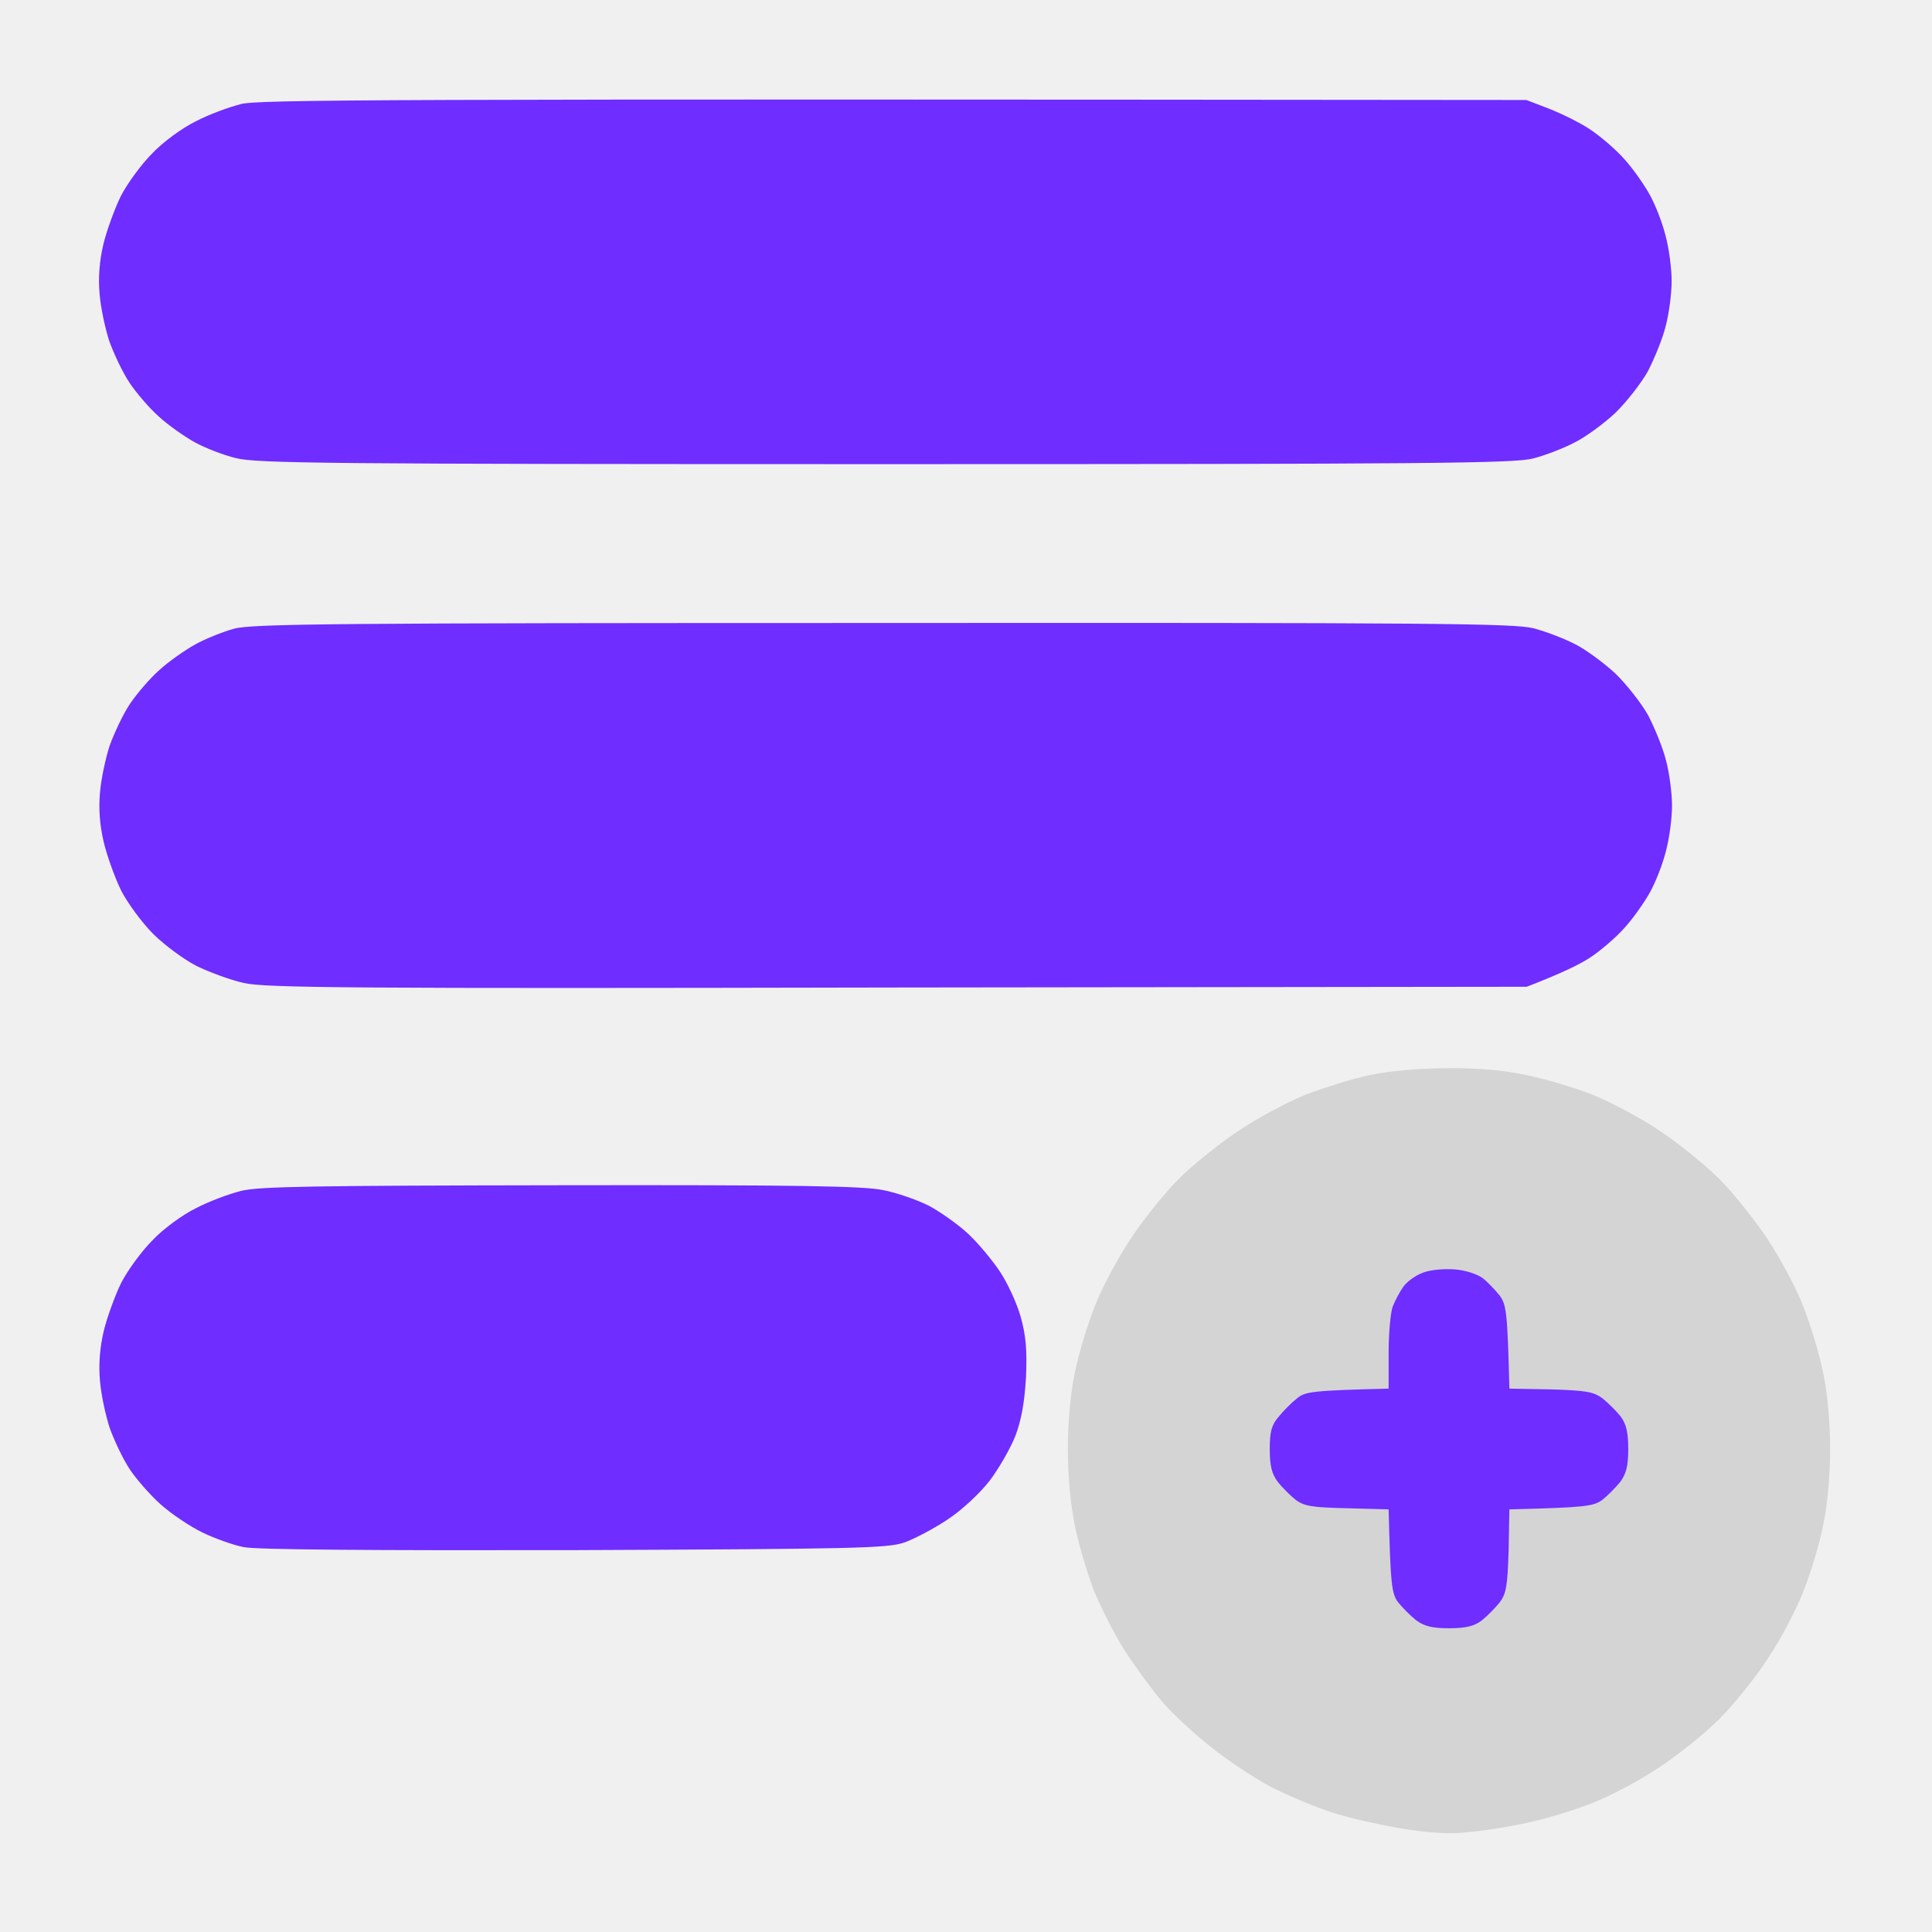
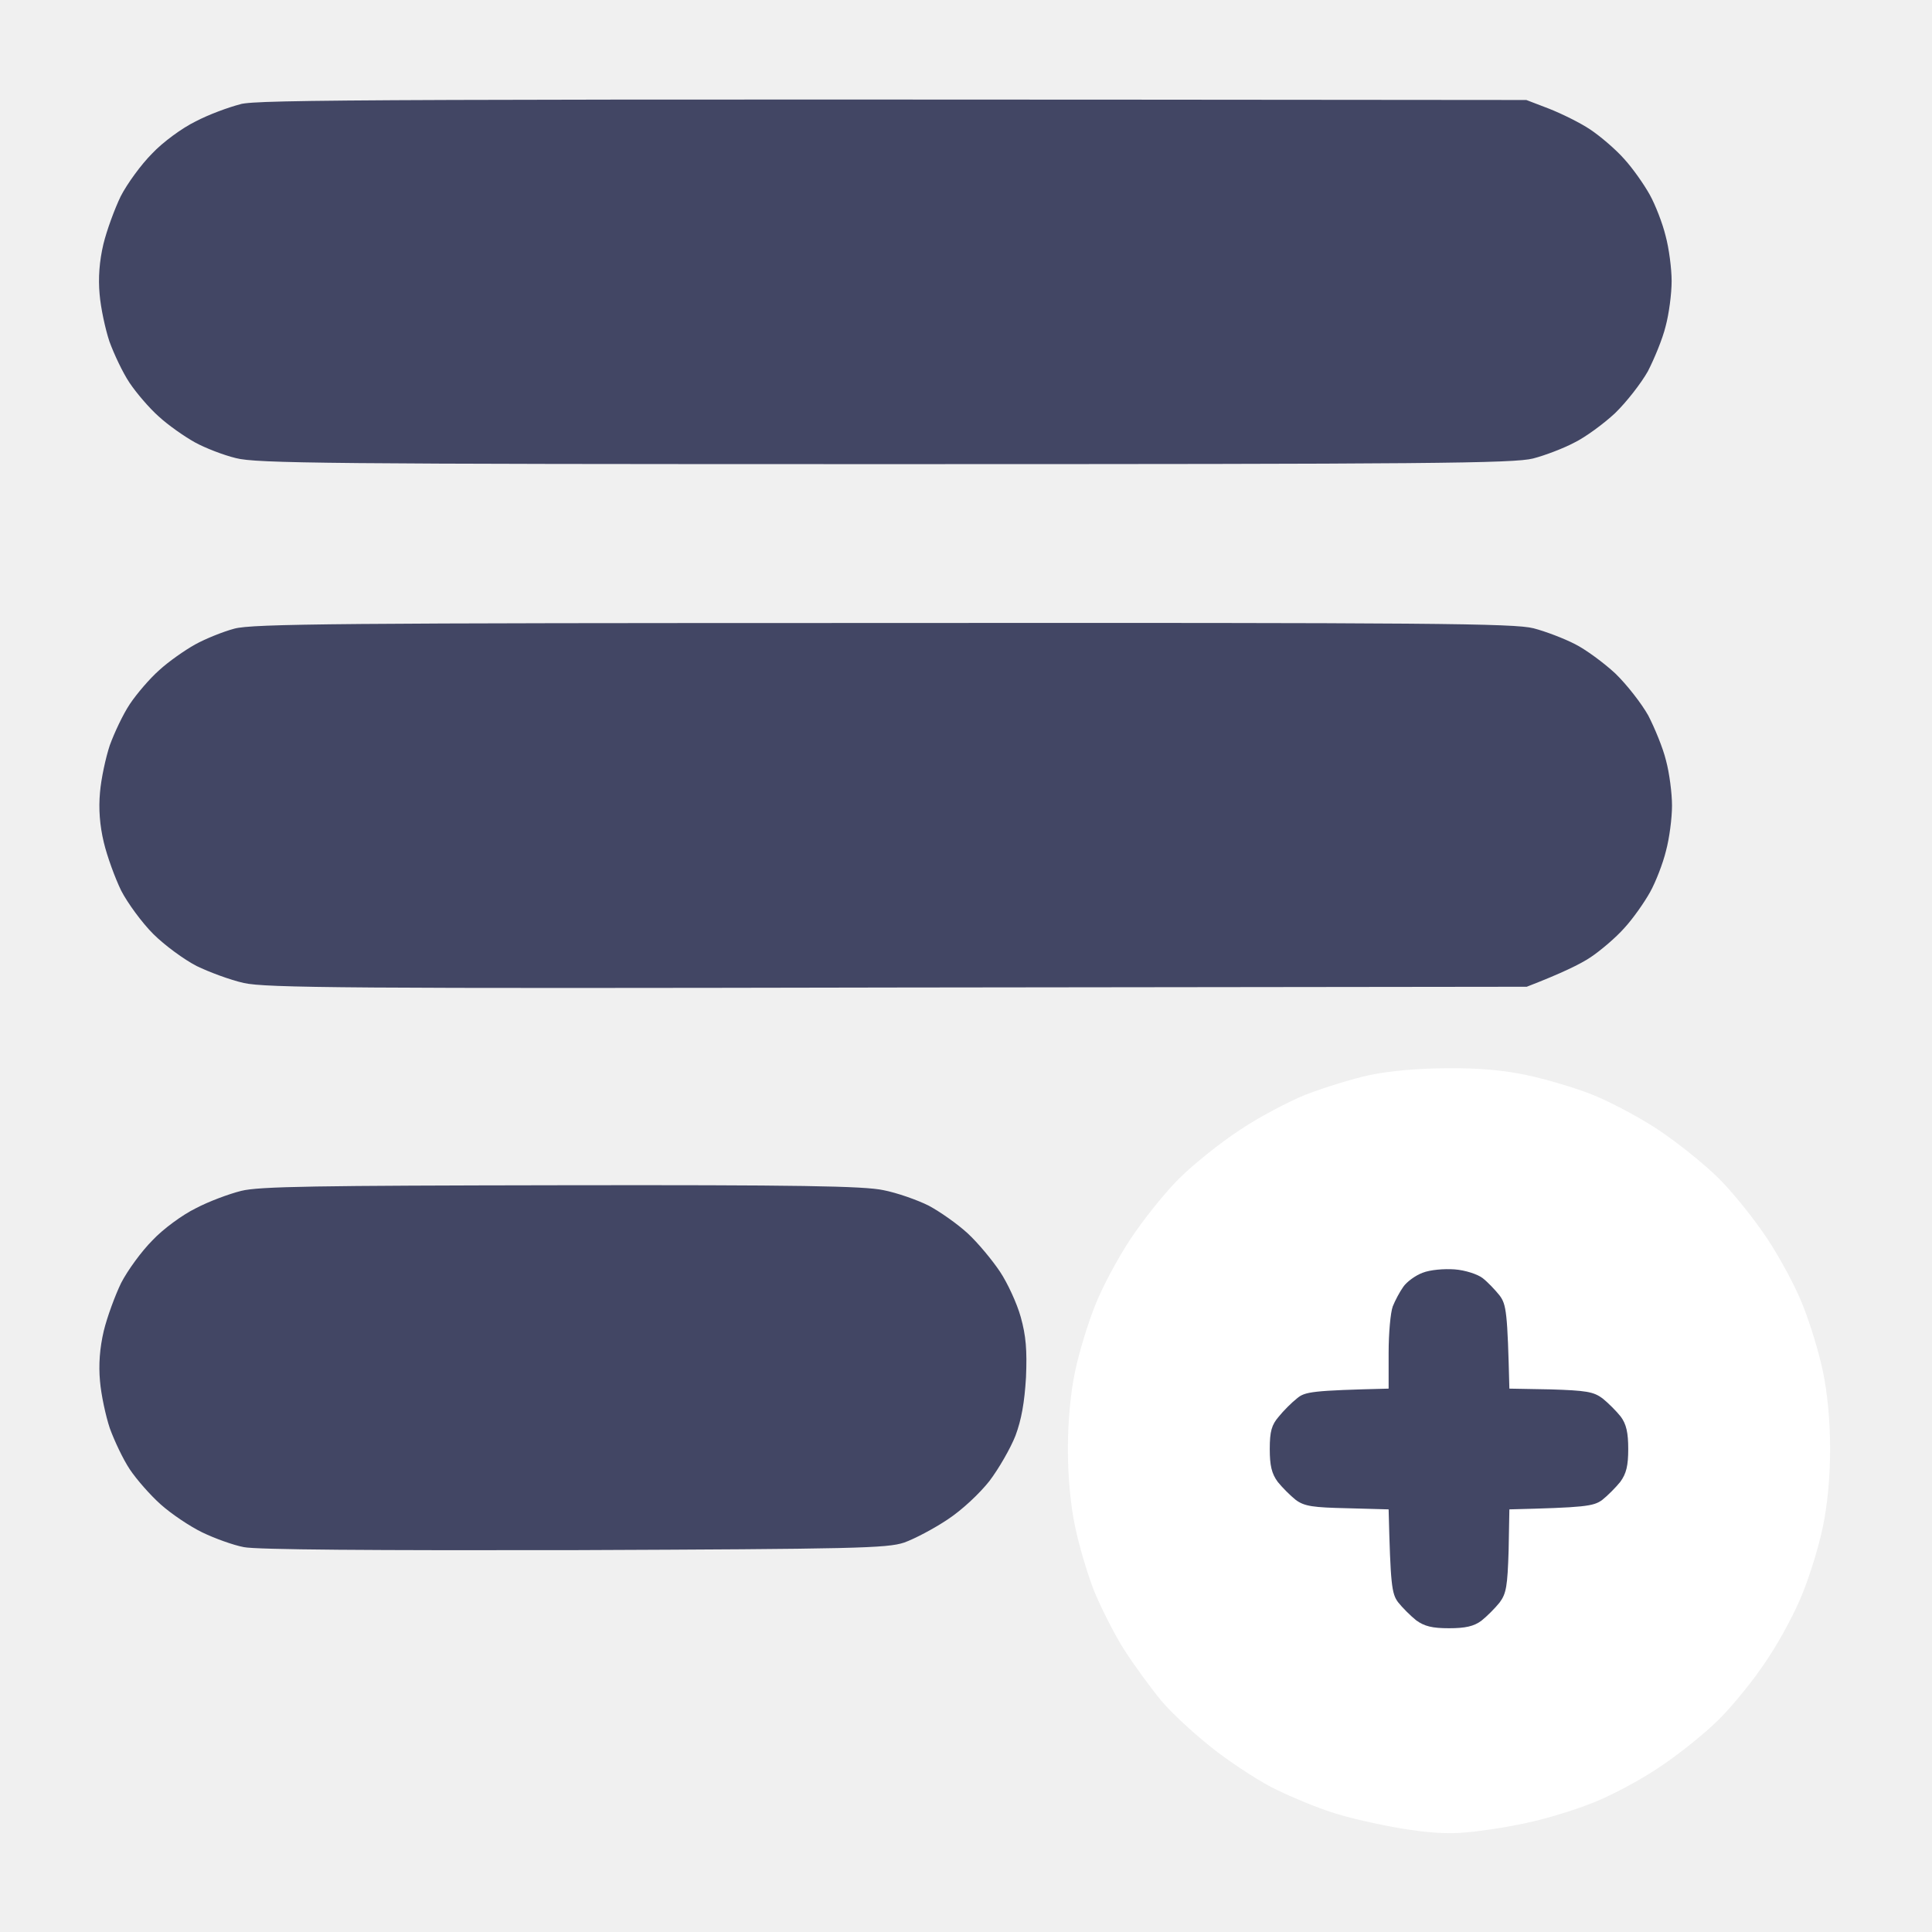
<svg xmlns="http://www.w3.org/2000/svg" version="1.2" viewBox="0 0 512 512" width="512" height="512">
  <style>
- 		.s0 { fill: #6f2dff } 
- 		.s1 { fill: #d4d4d4 } 
+ 		.s0 { fill: #424664 } 
+ 		.s1 { fill: #ffffff } 
	</style>
  <g id="Background">
-     <path id="Path 0" class="s0" d="m63.8 27.6c-3.2 0.8-8.6 2.8-12 4.6-3.5 1.7-8.7 5.5-11.5 8.5-2.9 2.9-6.6 8-8.3 11.3-1.6 3.3-3.7 9-4.6 12.7q-1.6 6.8-1 13.3c0.3 3.6 1.5 9.2 2.6 12.5 1.2 3.3 3.5 8.2 5.3 10.9 1.8 2.7 5.3 6.8 7.8 9 2.5 2.3 6.8 5.3 9.5 6.8 2.7 1.5 7.6 3.4 10.9 4.2 5.3 1.4 24.5 1.6 172 1.6 144.6 0 166.7-0.2 171.8-1.5 3.1-0.8 8.1-2.7 10.9-4.2 2.9-1.4 7.8-5 10.8-7.8 3-2.9 6.9-7.9 8.7-11.1 1.7-3.3 3.9-8.6 4.7-11.9 0.9-3.3 1.6-8.7 1.6-12 0-3.3-0.7-8.7-1.6-12-0.8-3.3-2.7-8.2-4.2-10.9-1.5-2.7-4.5-7-6.8-9.5-2.2-2.5-6.3-6-9-7.8-2.7-1.8-7.6-4.2-10.9-5.5l-6-2.3c-309.6-0.3-335.9-0.1-340.8 1.1zm-1.7 139c-3 0.8-7.7 2.7-10.4 4.2-2.7 1.5-7 4.5-9.5 6.8-2.5 2.2-6 6.3-7.8 9-1.8 2.7-4.1 7.6-5.3 10.9-1.1 3.3-2.3 8.9-2.6 12.5q-0.6 6.5 1 13.2c0.9 3.8 3 9.5 4.6 12.8 1.7 3.3 5.5 8.5 8.5 11.5 3 3 8.2 6.8 11.5 8.5 3.3 1.6 8.9 3.7 12.5 4.5 5.7 1.3 28 1.5 173.3 1.2l166.7-0.2c9.3-3.6 14.2-6 16.9-7.8 2.7-1.8 6.8-5.3 9-7.8 2.3-2.5 5.3-6.8 6.8-9.5 1.5-2.7 3.4-7.6 4.2-10.9 0.9-3.3 1.6-8.7 1.6-12 0-3.3-0.7-8.7-1.6-12-0.8-3.3-3-8.6-4.7-11.9-1.8-3.2-5.7-8.2-8.7-11.1-3-2.8-7.9-6.4-10.7-7.8-2.9-1.5-7.9-3.4-11-4.2-5.1-1.3-27.1-1.5-172.3-1.4-144.3 0-167.2 0.2-172 1.5zm1.8 149c-3.2 0.8-8.6 2.8-12 4.6-3.5 1.7-8.7 5.5-11.5 8.5-2.9 2.9-6.6 8-8.3 11.3-1.6 3.3-3.7 9-4.6 12.7q-1.6 6.8-1 13.3c0.3 3.6 1.5 9.2 2.6 12.5 1.2 3.3 3.5 8.2 5.3 10.9 1.8 2.7 5.5 6.9 8.2 9.3 2.8 2.5 7.7 5.8 11 7.4 3.3 1.6 8.3 3.4 11 3.9 3.2 0.7 34.6 0.9 87.5 0.8 74.6-0.3 83-0.5 87.5-2 2.8-1 7.9-3.7 11.5-6.1 3.8-2.5 8.4-6.8 11.1-10.2 2.5-3.3 5.6-8.7 6.9-12 1.6-4.3 2.4-8.8 2.8-15.5 0.3-7.2 0-11-1.4-16-1-3.6-3.5-9-5.5-12-2-3-5.8-7.6-8.5-10.1-2.7-2.5-7.4-5.8-10.4-7.4-3-1.5-8.4-3.4-12-4.1-5.2-1.1-22.5-1.4-85.5-1.3-64.6 0.1-80 0.3-84.7 1.5z" />
-     <path id="Path 1" class="s1" d="m363 284.9c-4.7 1-12.3 3.4-17 5.2-4.7 1.9-12.6 6.1-17.5 9.4-4.9 3.2-12.2 9-16.1 12.9-3.9 3.9-9.7 11.2-12.9 16.1-3.3 5-7.5 12.8-9.3 17.5-1.9 4.7-4.3 12.6-5.3 17.5-1.2 5.7-1.9 13.2-1.9 20.5 0 7.3 0.7 14.8 1.9 20.5 1 5 3.3 12.6 5 17 1.8 4.4 5.3 11.4 7.9 15.5 2.6 4.1 7.2 10.4 10.2 14 3.1 3.6 9.6 9.5 14.6 13.3 4.9 3.7 12 8.3 15.9 10.1 3.9 1.9 10.4 4.6 14.5 5.9 4.1 1.4 12.2 3.2 18 4.2 7.1 1.2 12.8 1.6 17.5 1.1 3.9-0.3 11.1-1.4 16-2.5 4.9-1 12.8-3.4 17.5-5.3 4.7-1.8 12.6-6 17.5-9.3 4.9-3.2 12.2-9 16.1-12.9 3.9-3.9 9.7-11.1 12.9-16.1 3.3-4.9 7.5-12.8 9.3-17.5 1.9-4.7 4.3-12.5 5.3-17.5 1.2-5.7 1.9-13.2 1.9-20.5 0-7.3-0.7-14.8-1.9-20.5-1-4.9-3.4-12.8-5.3-17.5-1.8-4.7-6-12.5-9.3-17.5-3.2-4.9-9-12.2-12.9-16.1-3.9-3.9-11.4-9.9-16.6-13.3-5.2-3.4-13.1-7.5-17.5-9.2-4.4-1.7-12.1-4-17-5-6-1.3-13-1.9-21-1.8-7.5 0-15.2 0.7-20.5 1.8z" />
-     <path id="Path 2" class="s0" d="m377 337.3c-1.9 0.7-4.2 2.4-5.1 3.7-1 1.4-2.2 3.7-2.8 5.2-0.6 1.6-1.1 7.1-1.1 12.3v9.5c-20.3 0.5-22.2 0.8-24.3 2.6-1.4 1.1-3.6 3.3-4.8 4.8-1.9 2.2-2.4 3.9-2.4 8.6 0 4.4 0.5 6.5 2.1 8.7 1.2 1.5 3.4 3.7 4.8 4.8 2.3 1.7 4.6 2 13.7 2.2l10.9 0.3c0.5 20 0.8 22.3 2.5 24.6 1.1 1.4 3.3 3.6 4.8 4.8 2.2 1.6 4.3 2.1 8.7 2.1 4.3 0 6.6-0.5 8.6-2 1.4-1.1 3.6-3.3 4.8-4.8 1.8-2.4 2.1-4.4 2.4-13.8l0.2-10.9c20-0.5 22.3-0.8 24.6-2.5 1.4-1.1 3.6-3.3 4.8-4.8 1.6-2.2 2.1-4.3 2.1-8.7 0-4.3-0.5-6.6-2-8.6-1.1-1.4-3.3-3.6-4.8-4.8-2.4-1.8-4.4-2.1-13.8-2.4l-10.9-0.2c-0.5-20.3-0.8-22.3-2.6-24.7-1.2-1.5-3.2-3.6-4.5-4.6-1.3-1-4.6-2.1-7.4-2.3-2.8-0.2-6.5 0.1-8.5 0.9z" />
+     <g id="Background">
+       <path id="Path 0" class="s0" d="m63.8 27.6c-3.2 0.8-8.6 2.8-12 4.6-3.5 1.7-8.7 5.5-11.5 8.5-2.9 2.9-6.6 8-8.3 11.3-1.6 3.3-3.7 9-4.6 12.7q-1.6 6.8-1 13.3c0.3 3.6 1.5 9.2 2.6 12.5 1.2 3.3 3.5 8.2 5.3 10.9 1.8 2.7 5.3 6.8 7.8 9 2.5 2.3 6.8 5.3 9.5 6.8 2.7 1.5 7.6 3.4 10.9 4.2 5.3 1.4 24.5 1.6 172 1.6 144.6 0 166.7-0.2 171.8-1.5 3.1-0.8 8.1-2.7 10.9-4.2 2.9-1.4 7.8-5 10.8-7.8 3-2.9 6.9-7.9 8.7-11.1 1.7-3.3 3.9-8.6 4.7-11.9 0.9-3.3 1.6-8.7 1.6-12 0-3.3-0.7-8.7-1.6-12-0.8-3.3-2.7-8.2-4.2-10.9-1.5-2.7-4.5-7-6.8-9.5-2.2-2.5-6.3-6-9-7.8-2.7-1.8-7.6-4.2-10.9-5.5l-6-2.3c-309.6-0.3-335.9-0.1-340.8 1.1zm-1.7 139c-3 0.8-7.7 2.7-10.4 4.2-2.7 1.5-7 4.5-9.5 6.8-2.5 2.2-6 6.3-7.8 9-1.8 2.7-4.1 7.6-5.3 10.9-1.1 3.3-2.3 8.9-2.6 12.5q-0.6 6.5 1 13.2c0.9 3.8 3 9.5 4.6 12.8 1.7 3.3 5.5 8.5 8.5 11.5 3 3 8.2 6.8 11.5 8.5 3.3 1.6 8.9 3.7 12.5 4.5 5.7 1.3 28 1.5 173.3 1.2l166.7-0.2c9.3-3.6 14.2-6 16.9-7.8 2.7-1.8 6.8-5.3 9-7.8 2.3-2.5 5.3-6.8 6.8-9.5 1.5-2.7 3.4-7.6 4.2-10.9 0.9-3.3 1.6-8.7 1.6-12 0-3.3-0.7-8.7-1.6-12-0.8-3.3-3-8.6-4.7-11.9-1.8-3.2-5.7-8.2-8.7-11.1-3-2.8-7.9-6.4-10.7-7.8-2.9-1.5-7.9-3.4-11-4.2-5.1-1.3-27.1-1.5-172.3-1.4-144.3 0-167.2 0.2-172 1.5zm1.8 149c-3.2 0.8-8.6 2.8-12 4.6-3.5 1.7-8.7 5.5-11.5 8.5-2.9 2.9-6.6 8-8.3 11.3-1.6 3.3-3.7 9-4.6 12.7q-1.6 6.8-1 13.3c0.3 3.6 1.5 9.2 2.6 12.5 1.2 3.3 3.5 8.2 5.3 10.9 1.8 2.7 5.5 6.9 8.2 9.3 2.8 2.5 7.7 5.8 11 7.4 3.3 1.6 8.3 3.4 11 3.9 3.2 0.7 34.6 0.9 87.5 0.8 74.6-0.3 83-0.5 87.5-2 2.8-1 7.9-3.7 11.5-6.1 3.8-2.5 8.4-6.8 11.1-10.2 2.5-3.3 5.6-8.7 6.9-12 1.6-4.3 2.4-8.8 2.8-15.5 0.3-7.2 0-11-1.4-16-1-3.6-3.5-9-5.5-12-2-3-5.8-7.6-8.5-10.1-2.7-2.5-7.4-5.8-10.4-7.4-3-1.5-8.4-3.4-12-4.1-5.2-1.1-22.5-1.4-85.5-1.3-64.6 0.1-80 0.3-84.7 1.5z" />
+       <path id="Path 1" class="s1" d="m363 284.9c-4.7 1-12.3 3.4-17 5.2-4.7 1.9-12.6 6.1-17.5 9.4-4.9 3.2-12.2 9-16.1 12.9-3.9 3.9-9.7 11.2-12.9 16.1-3.3 5-7.5 12.8-9.3 17.5-1.9 4.7-4.3 12.6-5.3 17.5-1.2 5.7-1.9 13.2-1.9 20.5 0 7.3 0.7 14.8 1.9 20.5 1 5 3.3 12.6 5 17 1.8 4.4 5.3 11.4 7.9 15.5 2.6 4.1 7.2 10.4 10.2 14 3.1 3.6 9.6 9.5 14.6 13.3 4.9 3.7 12 8.3 15.9 10.1 3.9 1.9 10.4 4.6 14.5 5.9 4.1 1.4 12.2 3.2 18 4.2 7.1 1.2 12.8 1.6 17.5 1.1 3.9-0.3 11.1-1.4 16-2.5 4.9-1 12.8-3.4 17.5-5.3 4.7-1.8 12.6-6 17.5-9.3 4.9-3.2 12.2-9 16.1-12.9 3.9-3.9 9.7-11.1 12.9-16.1 3.3-4.9 7.5-12.8 9.3-17.5 1.9-4.7 4.3-12.5 5.3-17.5 1.2-5.7 1.9-13.2 1.9-20.5 0-7.3-0.7-14.8-1.9-20.5-1-4.9-3.4-12.8-5.3-17.5-1.8-4.7-6-12.5-9.3-17.5-3.2-4.9-9-12.2-12.9-16.1-3.9-3.9-11.4-9.9-16.6-13.3-5.2-3.4-13.1-7.5-17.5-9.2-4.4-1.7-12.1-4-17-5-6-1.3-13-1.9-21-1.8-7.5 0-15.2 0.7-20.5 1.8z" />
+       <path id="Path 2" class="s0" d="m377 337.3c-1.9 0.7-4.2 2.4-5.1 3.7-1 1.4-2.2 3.7-2.8 5.2-0.6 1.6-1.1 7.1-1.1 12.3v9.5c-20.3 0.5-22.2 0.8-24.3 2.6-1.4 1.1-3.6 3.3-4.8 4.8-1.9 2.2-2.4 3.9-2.4 8.6 0 4.4 0.5 6.5 2.1 8.7 1.2 1.5 3.4 3.7 4.8 4.8 2.3 1.7 4.6 2 13.7 2.2l10.9 0.3c0.5 20 0.8 22.3 2.5 24.6 1.1 1.4 3.3 3.6 4.8 4.8 2.2 1.6 4.3 2.1 8.7 2.1 4.3 0 6.6-0.5 8.6-2 1.4-1.1 3.6-3.3 4.8-4.8 1.8-2.4 2.1-4.4 2.4-13.8l0.2-10.9c20-0.5 22.3-0.8 24.6-2.5 1.4-1.1 3.6-3.3 4.8-4.8 1.6-2.2 2.1-4.3 2.1-8.7 0-4.3-0.5-6.6-2-8.6-1.1-1.4-3.3-3.6-4.8-4.8-2.4-1.8-4.4-2.1-13.8-2.4l-10.9-0.2c-0.5-20.3-0.8-22.3-2.6-24.7-1.2-1.5-3.2-3.6-4.5-4.6-1.3-1-4.6-2.1-7.4-2.3-2.8-0.2-6.5 0.1-8.5 0.9z" />
+     </g>
  </g>
</svg>
